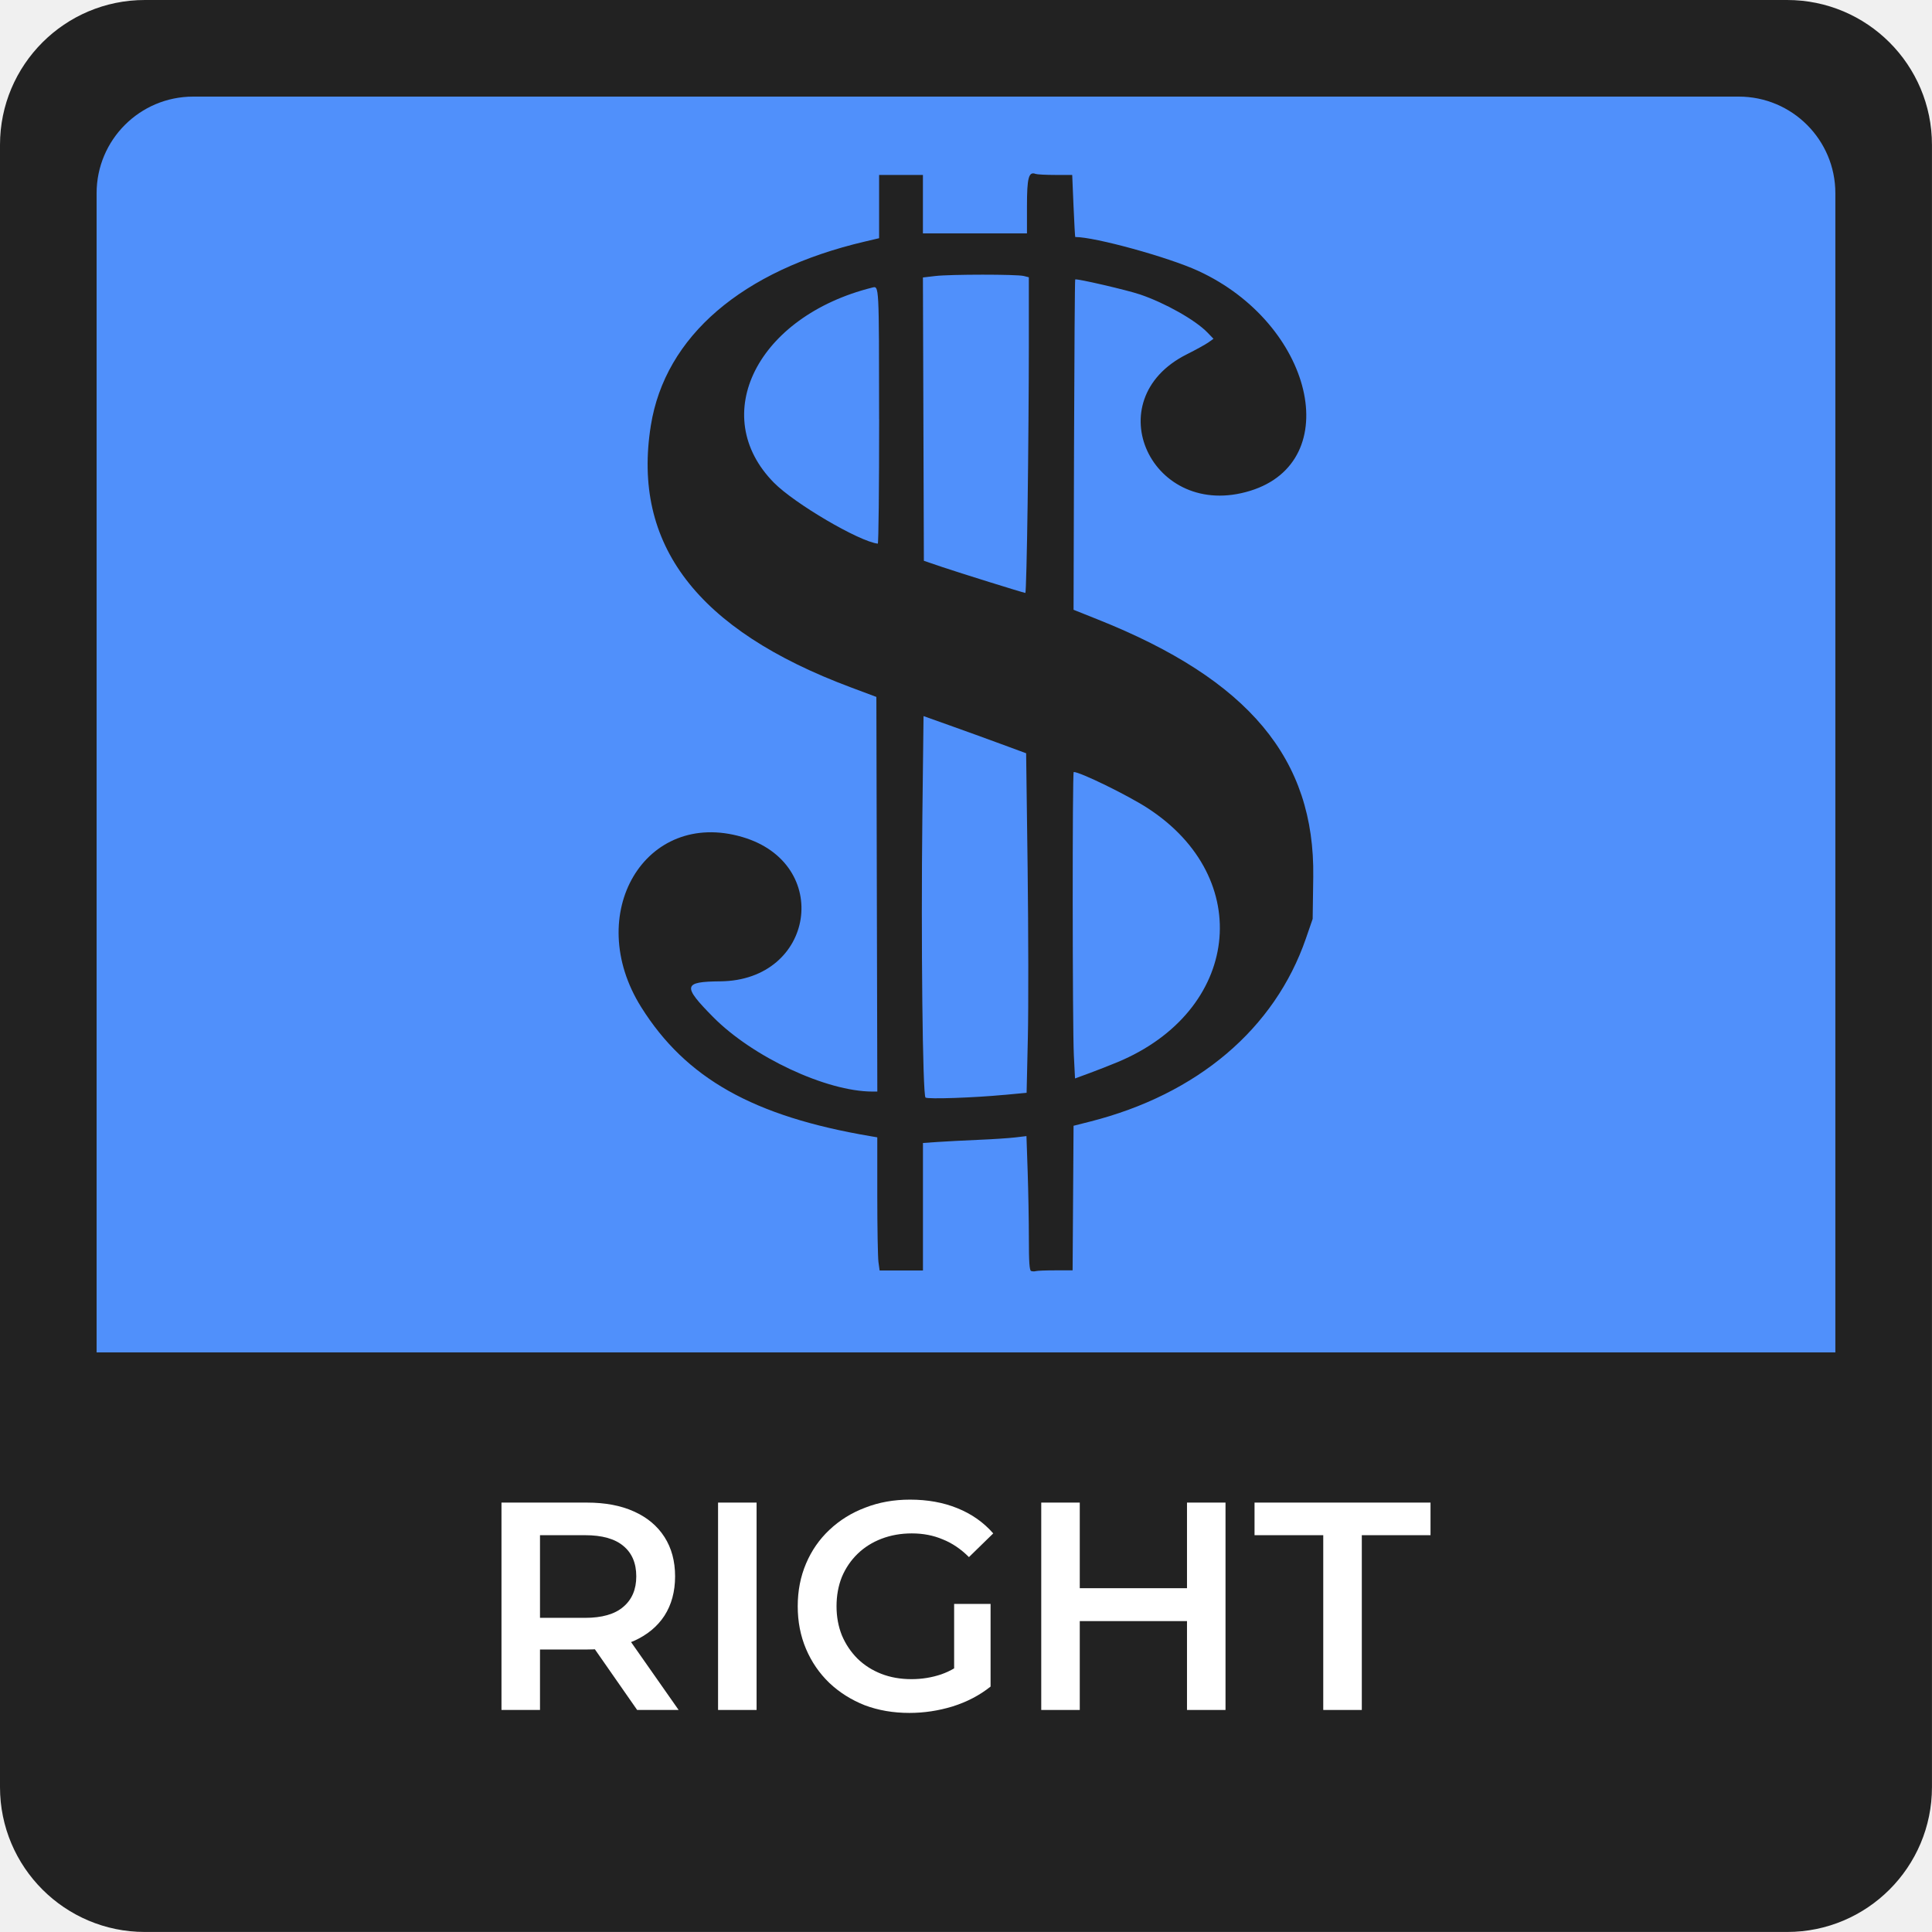
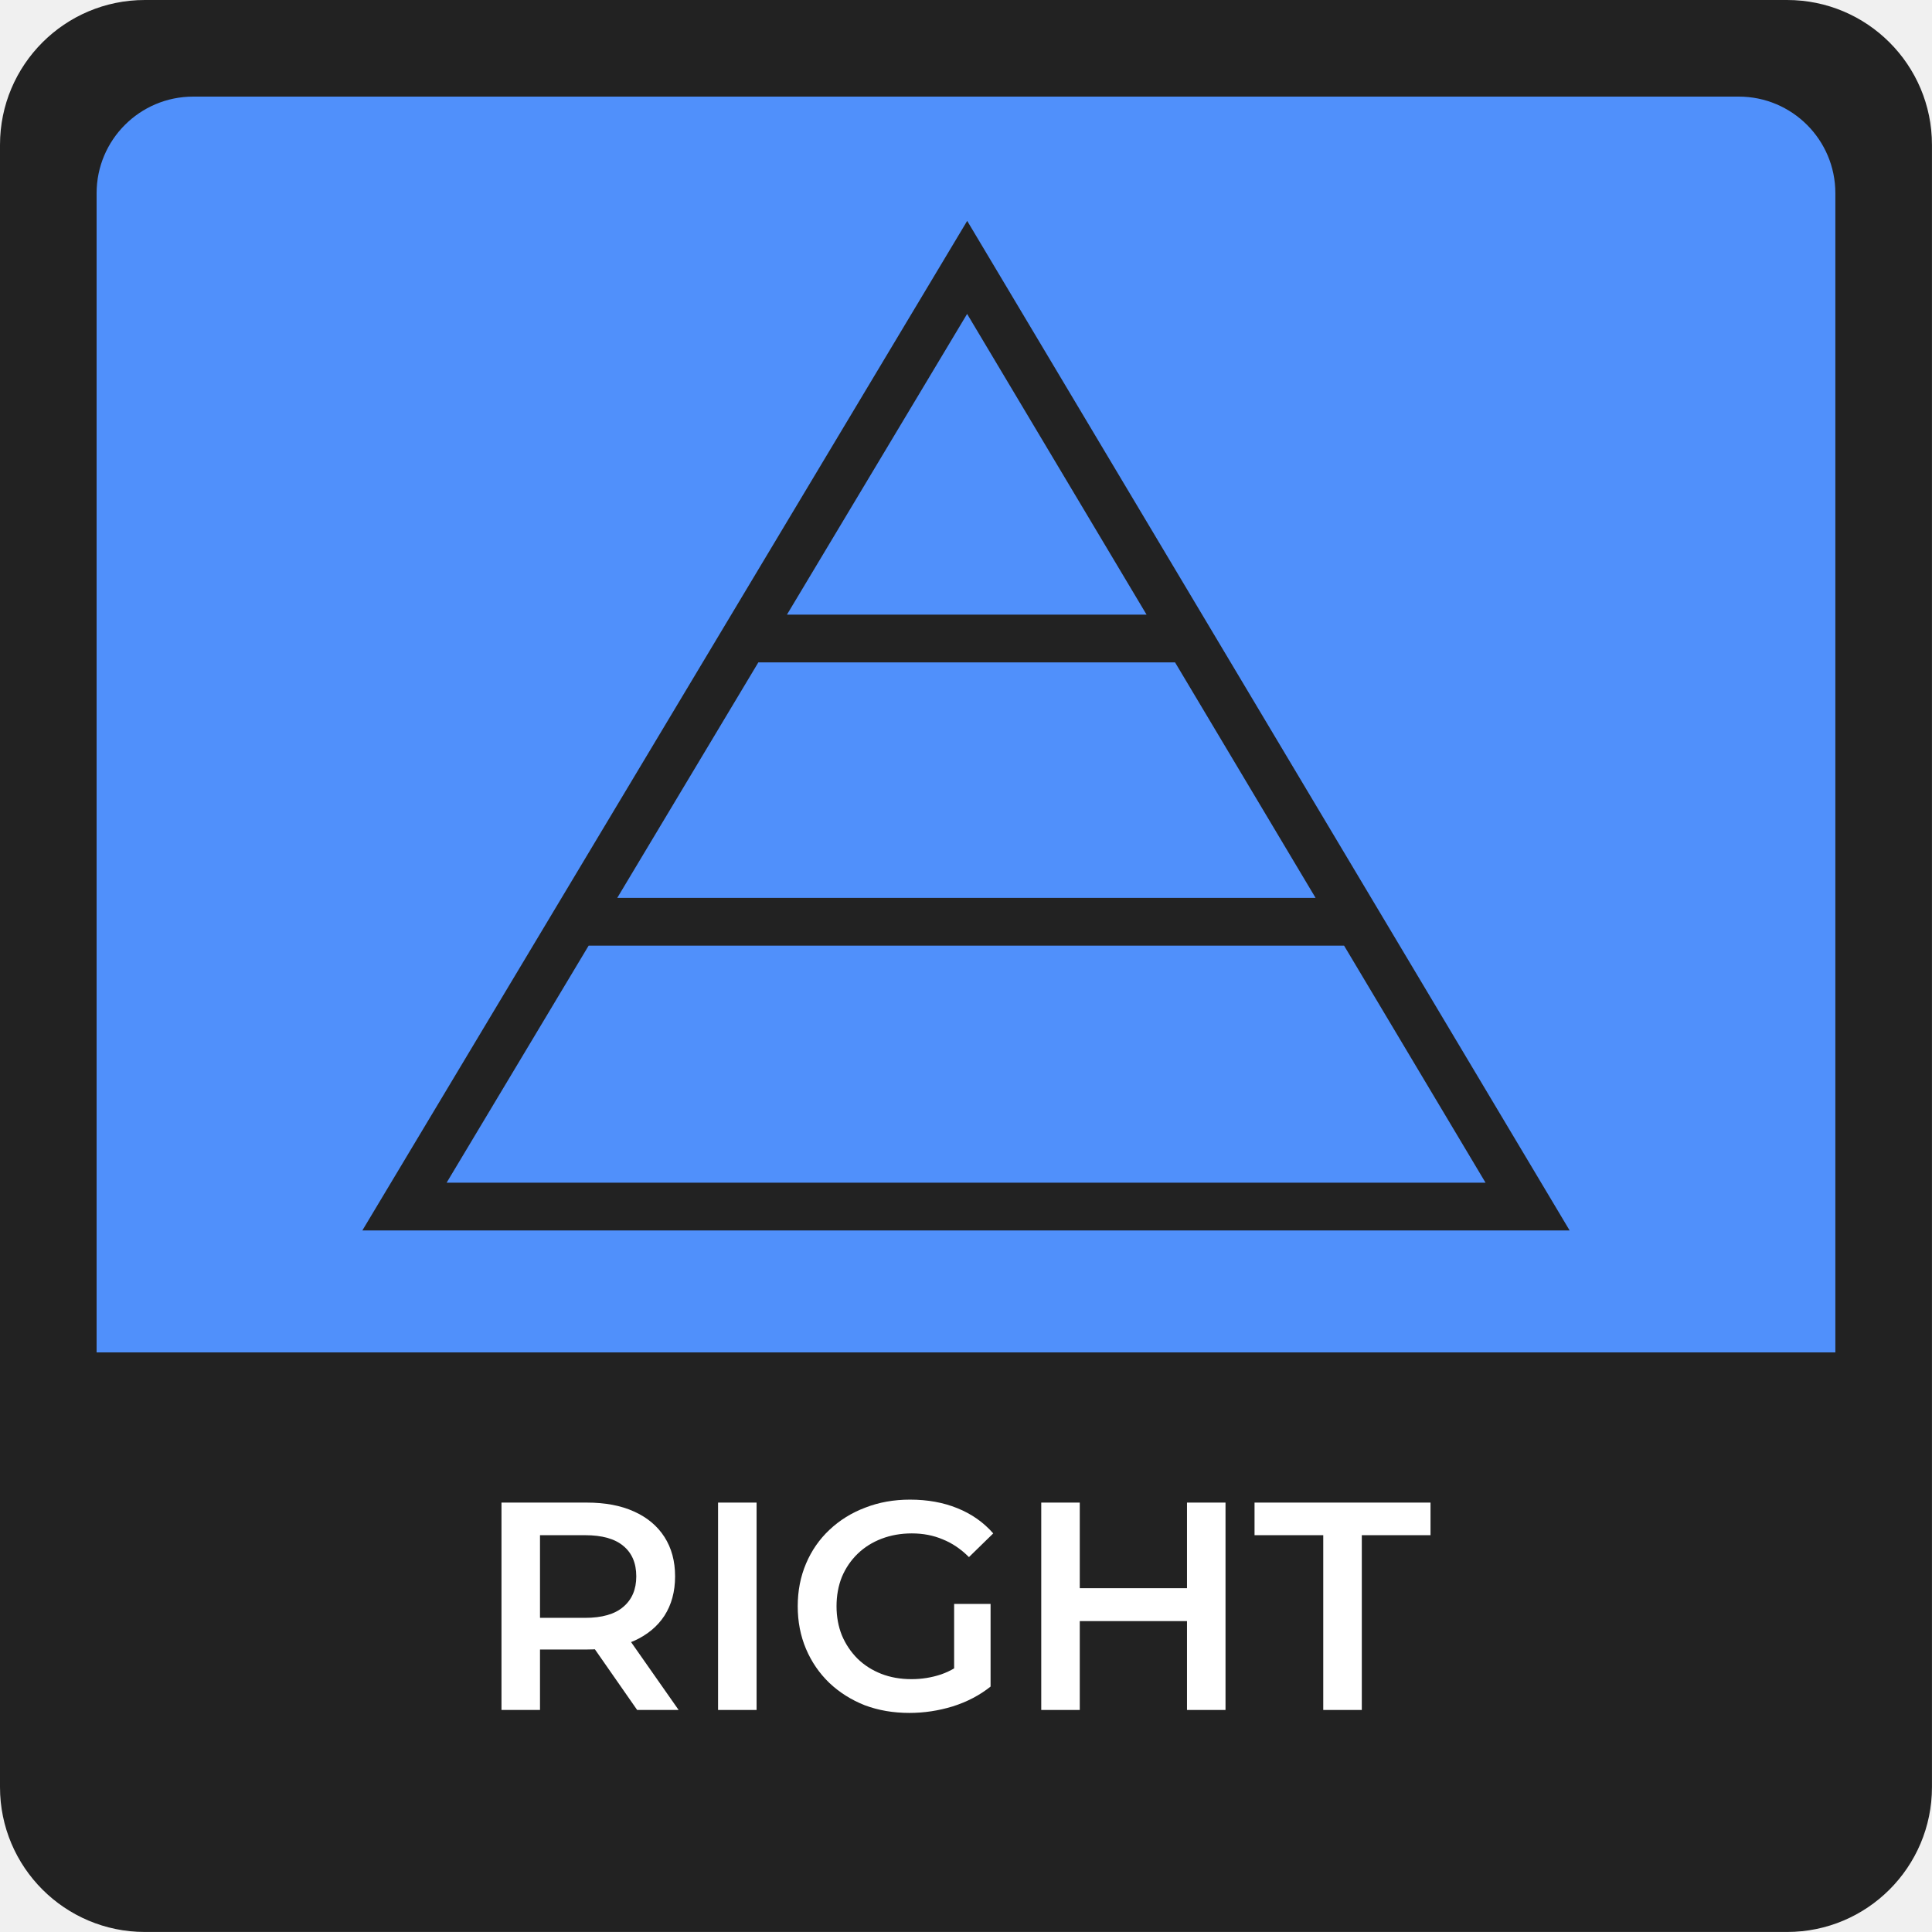
<svg xmlns="http://www.w3.org/2000/svg" width="200" height="200" viewBox="0 0 52.917 52.917" version="1.1" id="svg8" xml:space="preserve">
  <defs id="defs2" />
  <g id="layer1" transform="translate(249.8045,-91.40947)" style="display:inline">
    <g style="stroke-width:0.5" id="g5334" transform="matrix(2,0,0,2,-249.8045,91.40947)">
      <rect ry="1.984" rx="1.984" style="opacity:1;fill:#222222;fill-opacity:1;fill-rule:nonzero;stroke:none;stroke-width:0.25;stroke-linecap:butt;stroke-linejoin:round;stroke-miterlimit:4;stroke-dasharray:none;stroke-dashoffset:0;stroke-opacity:0.909;paint-order:normal" id="rect5322" width="26.458" height="26.458" x="0" y="-1.110223e-16" />
      <rect ry="1.323" rx="1.323" y="1.323" x="1.323" height="23.812" width="23.812" id="rect5324" style="opacity:1;fill:#5090fb;fill-opacity:1;fill-rule:nonzero;stroke:none;stroke-width:0.25;stroke-linecap:butt;stroke-linejoin:round;stroke-miterlimit:4;stroke-dasharray:none;stroke-dashoffset:0;stroke-opacity:0.909;paint-order:normal" />
      <path id="path5326" d="m 0.728,18.521 v 4.167 c 0,1.539 1.239,2.778 2.778,2.778 H 22.953 c 1.539,0 2.778,-1.239 2.778,-2.778 v -4.167 z" style="opacity:1;fill:#222222;fill-opacity:1;fill-rule:nonzero;stroke:none;stroke-width:0.25;stroke-linecap:butt;stroke-linejoin:round;stroke-miterlimit:4;stroke-dasharray:none;stroke-dashoffset:0;stroke-opacity:0.909;paint-order:normal" />
    </g>
    <g aria-label="RIGHT" id="text1639" style="font-weight:600;font-size:8.114px;font-family:Montserrat;-inkscape-font-specification:'Montserrat Semi-Bold';fill:#5090fb;stroke-width:1.632">
      <path d="m -236.069,138.245 v -5.68 h 2.337 q 0.755,0 1.29,0.243 0.544,0.243 0.836,0.698 0.292,0.454 0.292,1.079 0,0.625 -0.292,1.079 -0.292,0.446 -0.836,0.69 -0.536,0.235 -1.29,0.235 h -1.753 l 0.471,-0.479 v 2.134 z m 3.716,0 -1.436,-2.061 h 1.128 l 1.444,2.061 z m -2.661,-2.02 -0.471,-0.503 h 1.704 q 0.698,0 1.047,-0.3 0.357,-0.3 0.357,-0.836 0,-0.544 -0.357,-0.836 -0.349,-0.292 -1.047,-0.292 h -1.704 l 0.471,-0.519 z" style="fill:#ffffff" id="path190" />
      <path d="m -230.137,138.245 v -5.68 h 1.055 v 5.68 z" style="fill:#ffffff" id="path192" />
      <path d="m -224.896,138.326 q -0.665,0 -1.225,-0.211 -0.552,-0.219 -0.966,-0.609 -0.414,-0.398 -0.641,-0.933 -0.227,-0.536 -0.227,-1.168 0,-0.633 0.227,-1.168 0.227,-0.536 0.641,-0.925 0.422,-0.398 0.982,-0.609 0.56,-0.219 1.225,-0.219 0.722,0 1.298,0.235 0.584,0.235 0.982,0.69 l -0.665,0.649 q -0.333,-0.333 -0.722,-0.487 -0.381,-0.162 -0.844,-0.162 -0.446,0 -0.828,0.146 -0.381,0.146 -0.657,0.414 -0.276,0.268 -0.43,0.633 -0.146,0.365 -0.146,0.803 0,0.43 0.146,0.795 0.154,0.365 0.43,0.641 0.276,0.268 0.649,0.414 0.373,0.146 0.828,0.146 0.422,0 0.811,-0.13 0.398,-0.138 0.755,-0.454 l 0.6,0.787 q -0.446,0.357 -1.039,0.544 -0.584,0.178 -1.185,0.178 z m 1.225,-0.86 v -2.126 h 0.998 v 2.264 z" style="fill:#ffffff" id="path194" />
      <path d="m -217.293,132.565 h 1.055 v 5.68 h -1.055 z m -2.937,5.68 h -1.055 v -5.68 h 1.055 z m 3.018,-2.434 h -3.108 v -0.901 h 3.108 z" style="fill:#ffffff" id="path196" />
      <path d="m -213.561,138.245 v -4.787 h -1.882 v -0.893 h 4.82 v 0.893 h -1.882 v 4.787 z" style="fill:#ffffff" id="path198" />
    </g>
-     <path style="fill:#222222;fill-opacity:1;stroke-width:0.05" d="m -221.562,126.224 c -0.046,-0.019 -0.062,-0.245 -0.062,-0.888 0,-0.475 -0.015,-1.301 -0.033,-1.836 l -0.033,-0.973 -0.305,0.036 c -0.168,0.02 -0.62,0.05 -1.005,0.066 -0.385,0.016 -0.886,0.043 -1.113,0.058 l -0.412,0.028 v 3.492 h -1.187 l -0.032,-0.232 c -0.017,-0.128 -0.032,-0.948 -0.032,-1.823 v -1.591 l -0.187,-0.032 c -3.206,-0.543 -5.053,-1.582 -6.277,-3.531 -1.605,-2.557 0.108,-5.443 2.767,-4.663 2.476,0.726 1.988,3.928 -0.602,3.953 -1.02,0.009 -1.043,0.121 -0.201,0.974 1.084,1.098 3.107,2.045 4.369,2.045 h 0.132 l -0.013,-5.405 -0.013,-5.404 -0.7,-0.262 c -4.212,-1.574 -5.999,-3.914 -5.477,-7.173 0.391,-2.442 2.495,-4.249 5.865,-5.038 l 0.387,-0.091 v -1.732 h 1.2 v 1.6 h 2.85 v -0.747 c 0,-0.779 0.047,-0.954 0.236,-0.882 0.04,0.015 0.282,0.028 0.538,0.028 h 0.465 l 0.036,0.85 c 0.02,0.467 0.041,0.85 0.047,0.85 0.546,0 2.551,0.552 3.366,0.927 3.15,1.448 4.043,5.216 1.428,6.024 -2.695,0.832 -4.239,-2.483 -1.74,-3.737 0.248,-0.124 0.514,-0.271 0.592,-0.326 l 0.141,-0.1 -0.166,-0.172 c -0.329,-0.341 -1.157,-0.808 -1.845,-1.042 -0.363,-0.123 -1.745,-0.443 -1.777,-0.411 -0.01,0.01 -0.024,2.049 -0.032,4.532 l -0.013,4.515 0.675,0.27 c 4.126,1.647 5.936,3.812 5.89,7.047 l -0.016,1.15 -0.184,0.533 c -0.853,2.476 -2.97,4.272 -5.915,5.019 l -0.45,0.114 -0.013,1.98 -0.013,1.98 h -0.47 c -0.259,0 -0.5,0.009 -0.537,0.021 a 0.223,0.223 0 0 1 -0.129,-0.004 z m -0.731,-4.826 0.607,-0.057 0.034,-1.505 c 0.019,-0.828 0.015,-2.92 -0.006,-4.65 l -0.041,-3.145 -0.675,-0.249 a 161.568,161.568 0 0 0 -1.405,-0.509 l -0.73,-0.26 -0.032,2.734 c -0.039,3.406 0.007,7.656 0.086,7.714 0.066,0.049 1.315,0.006 2.162,-0.074 z m 3.096,-0.896 c 3.355,-1.397 3.786,-5.04 0.823,-6.96 -0.547,-0.354 -1.844,-0.988 -2.022,-0.988 -0.039,0 -0.035,6.986 0.004,7.76 l 0.032,0.634 0.397,-0.146 a 24.193,24.193 0 0 0 0.766,-0.3 z m -2.461,-15.286 c 0.018,-1.341 0.033,-3.287 0.033,-4.325 v -1.887 l -0.137,-0.035 c -0.193,-0.049 -2.017,-0.048 -2.426,3.9e-4 l -0.338,0.04 0.013,3.88 0.013,3.88 0.5,0.17 c 0.46,0.156 2.212,0.702 2.28,0.711 0.016,0.003 0.044,-1.093 0.062,-2.434 z m -4.068,-2.325 c -0.004,-3.723 0.004,-3.653 -0.192,-3.604 -3.144,0.789 -4.508,3.499 -2.689,5.343 0.565,0.573 2.332,1.61 2.845,1.67 0.021,0.004 0.037,-1.531 0.037,-3.409 z" id="path1882" />
+     <g id="g403" transform="matrix(0.0871805,0,0,0.08718051,-239.8798,94.75173)" style="fill:#222222;fill-opacity:1">
+       <g id="g334" style="fill:#222222;fill-opacity:1">
+         <path d="M 190.025,31.059 0,348.238 h 379.297 z m 109.46,212.703 H 80.079 l 44.332,-73.997 H 255.329 Z M 246.378,154.765 H 133.398 L 190,60.288 Z M 71.092,258.762 h 237.344 l 44.443,74.476 H 26.473 Z" id="path302" style="fill:#222222;fill-opacity:1" />
+         <g id="g304" style="fill:#222222;fill-opacity:1">
+ 	</g>
+         <g id="g306" style="fill:#222222;fill-opacity:1">
+ 	</g>
+         <g id="g308" style="fill:#222222;fill-opacity:1">
+ 	</g>
+         <g id="g310" style="fill:#222222;fill-opacity:1">
+ 	</g>
+         <g id="g312" style="fill:#222222;fill-opacity:1">
+ 	</g>
+         <g id="g314" style="fill:#222222;fill-opacity:1">
+ 	</g>
+         <g id="g316" style="fill:#222222;fill-opacity:1">
+ 	</g>
+         <g id="g318" style="fill:#222222;fill-opacity:1">
+ 	</g>
+         <g id="g320" style="fill:#222222;fill-opacity:1">
+ 	</g>
+         <g id="g322" style="fill:#222222;fill-opacity:1">
+ 	</g>
+         <g id="g324" style="fill:#222222;fill-opacity:1">
+ 	</g>
+         <g id="g326" style="fill:#222222;fill-opacity:1">
+ 	</g>
+         <g id="g328" style="fill:#222222;fill-opacity:1">
+ 	</g>
+         <g id="g330" style="fill:#222222;fill-opacity:1">
+ 	</g>
+         <g id="g332" style="fill:#222222;fill-opacity:1">
+ 	</g>
+       </g>
+       <g id="g336" style="fill:#222222;fill-opacity:1">
+ </g>
+       <g id="g338" style="fill:#222222;fill-opacity:1">
+ </g>
+       <g id="g340" style="fill:#222222;fill-opacity:1">
+ </g>
+       <g id="g342" style="fill:#222222;fill-opacity:1">
+ </g>
+       <g id="g344" style="fill:#222222;fill-opacity:1">
+ </g>
+       <g id="g346" style="fill:#222222;fill-opacity:1">
+ </g>
+       <g id="g348" style="fill:#222222;fill-opacity:1">
+ </g>
+       <g id="g350" style="fill:#222222;fill-opacity:1">
+ </g>
+       <g id="g352" style="fill:#222222;fill-opacity:1">
+ </g>
+       <g id="g354" style="fill:#222222;fill-opacity:1">
+ </g>
+       <g id="g356" style="fill:#222222;fill-opacity:1">
+ </g>
+       <g id="g358" style="fill:#222222;fill-opacity:1">
+ </g>
+       <g id="g360" style="fill:#222222;fill-opacity:1">
+ </g>
+       <g id="g362" style="fill:#222222;fill-opacity:1">
+ </g>
+       <g id="g364" style="fill:#222222;fill-opacity:1">
+ </g>
+     </g>
  </g>
</svg>
